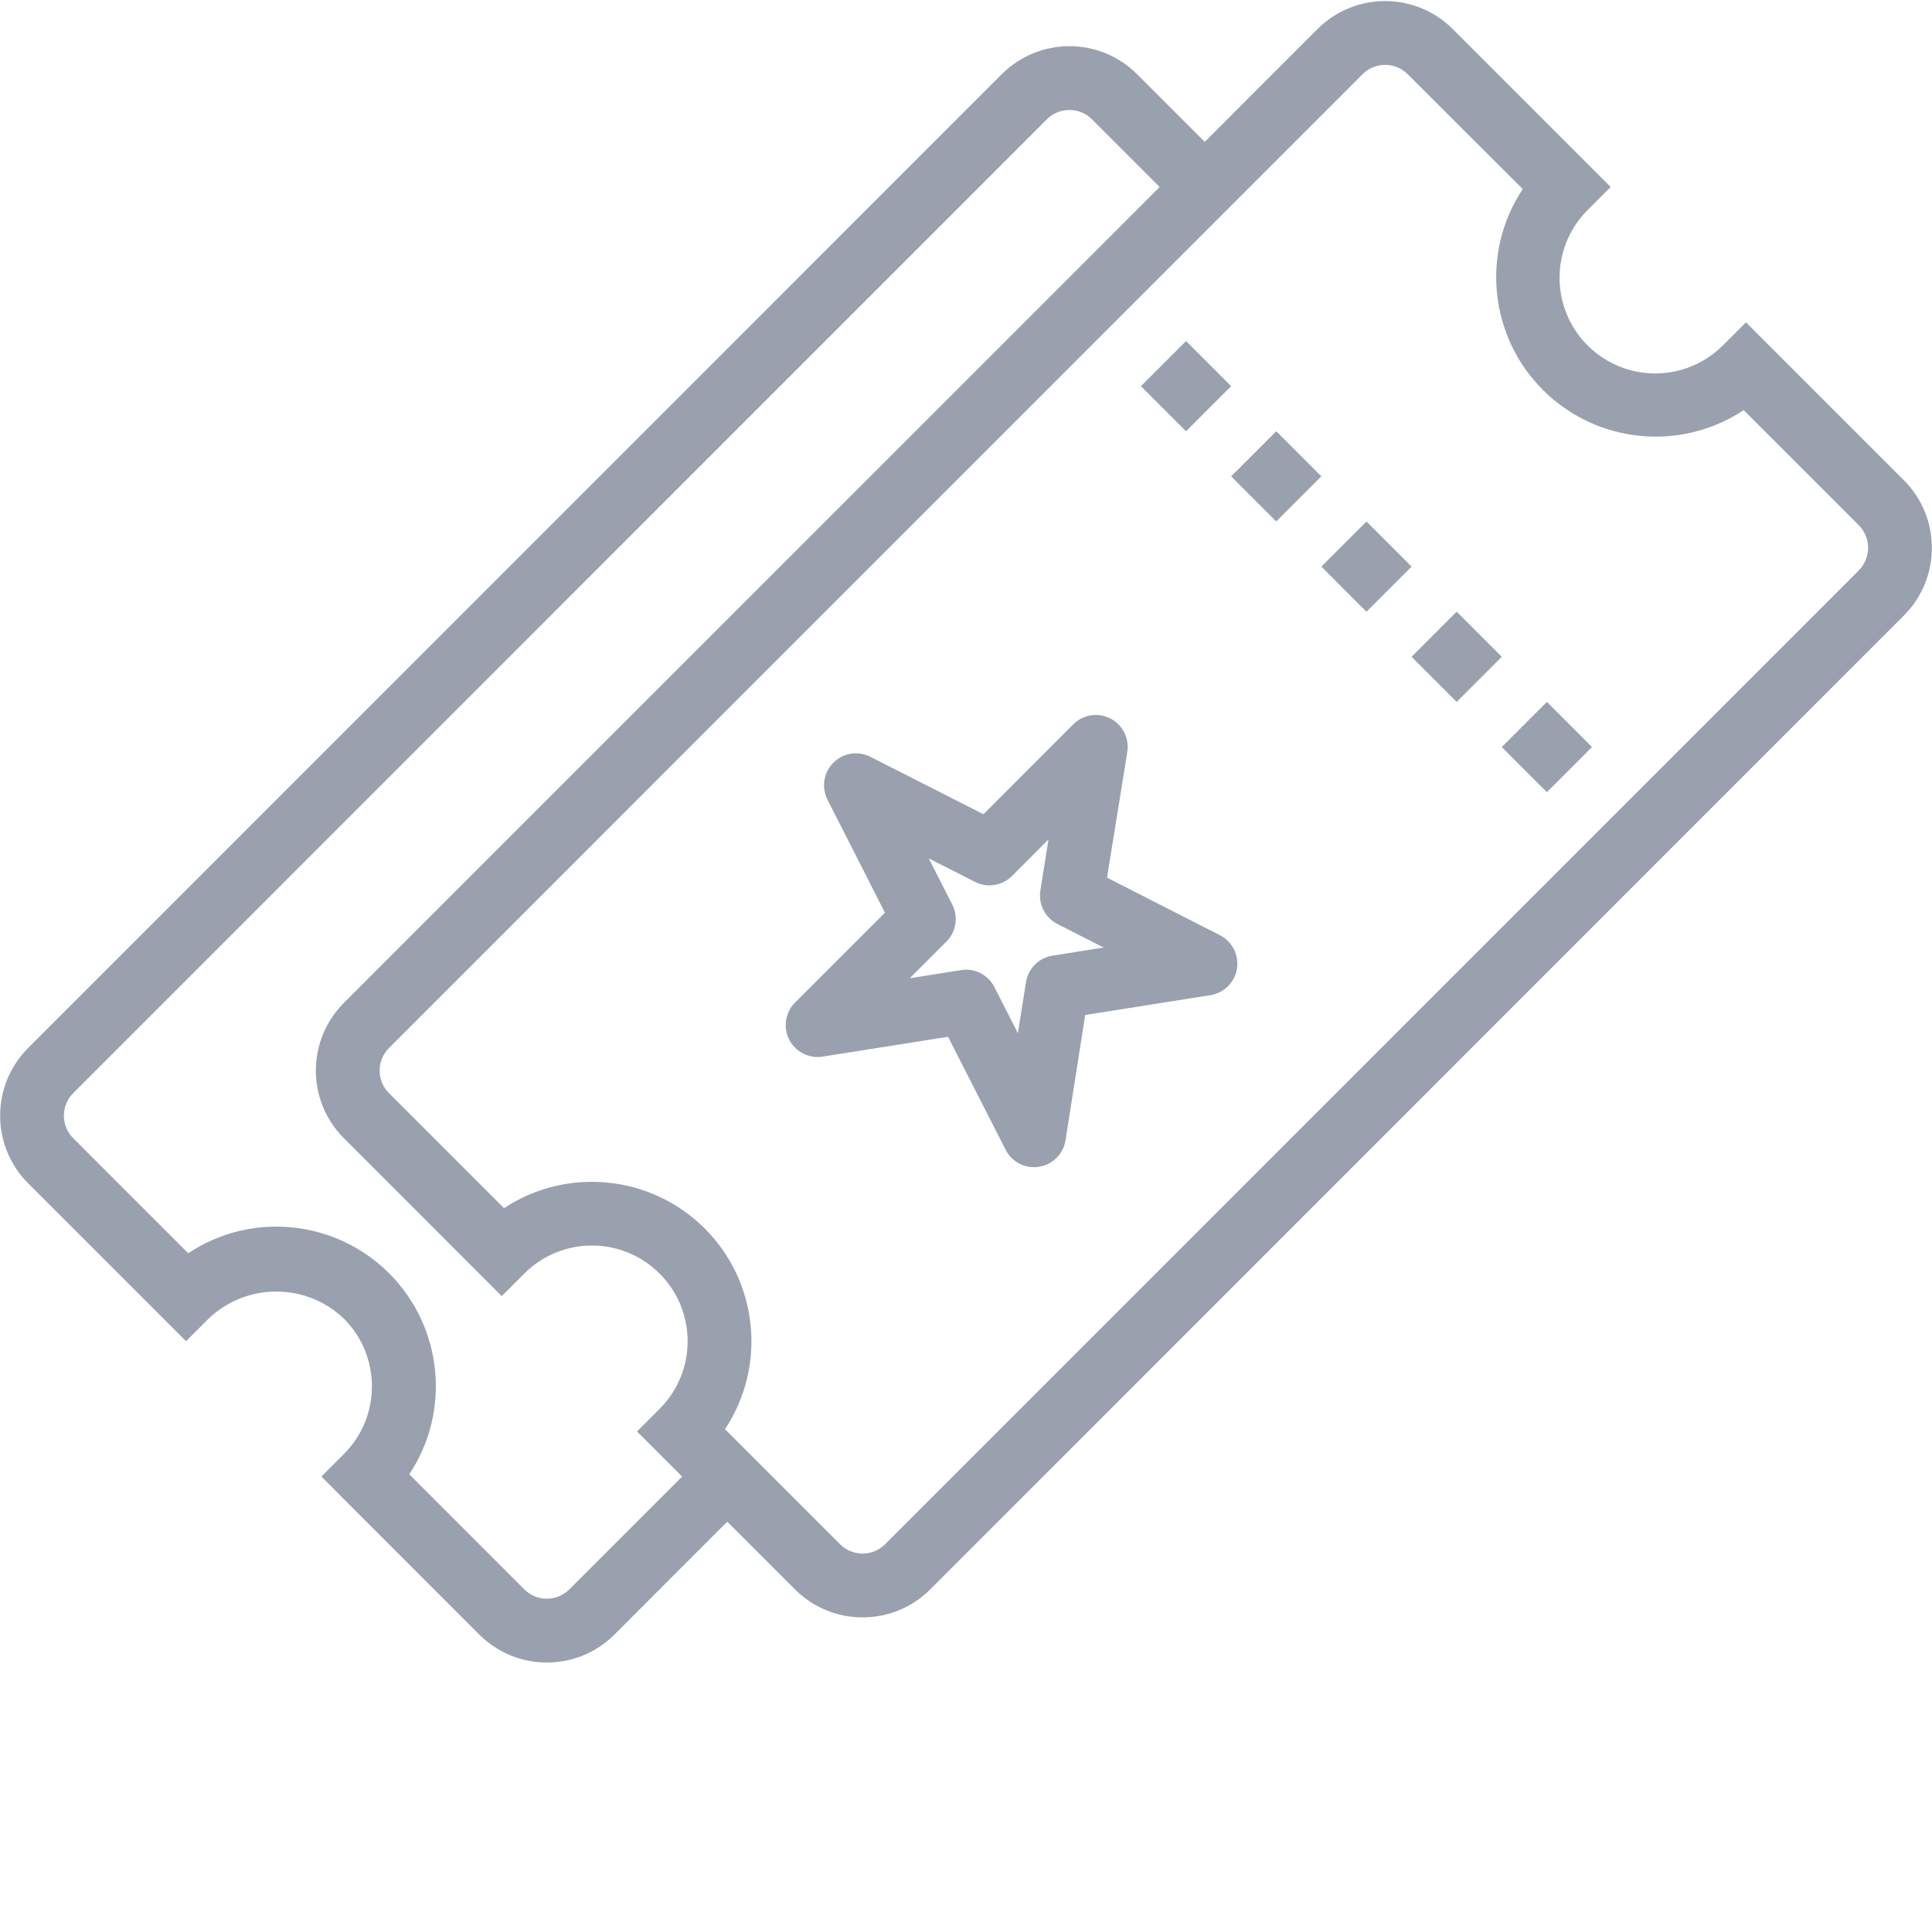
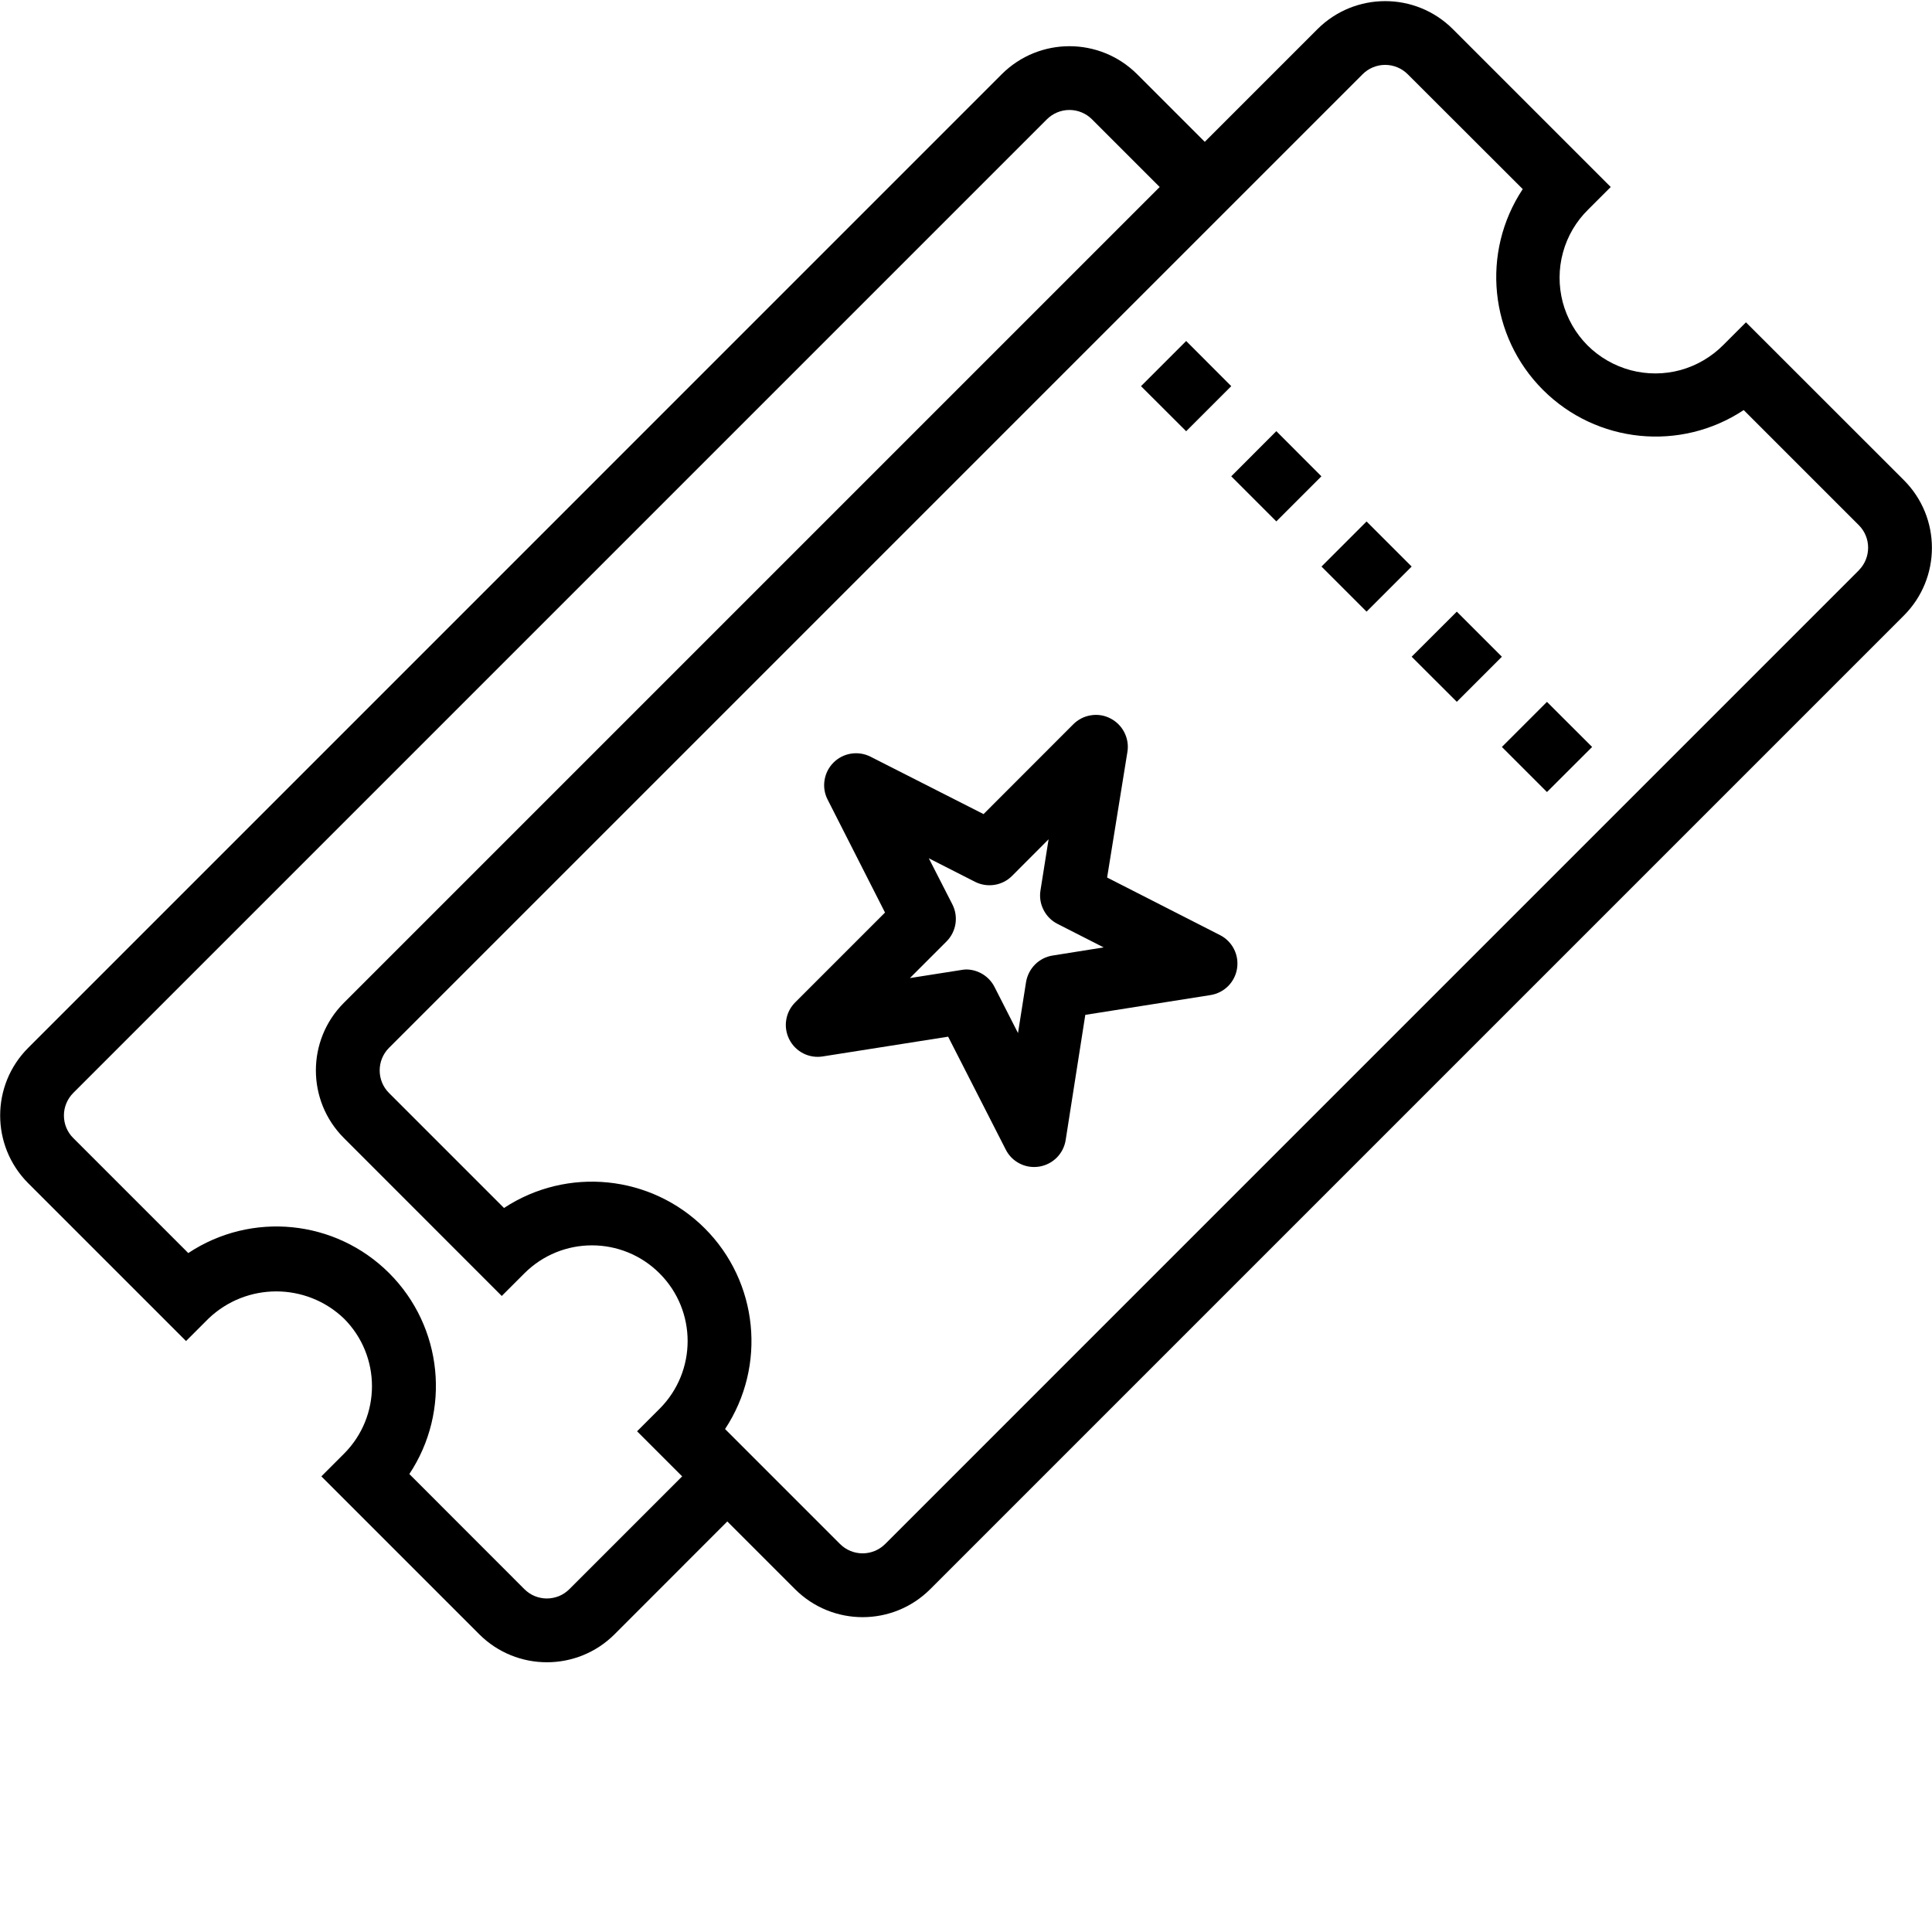
- <svg xmlns="http://www.w3.org/2000/svg" version="1.1" width="24" height="23.97" x="0" y="0" viewBox="0 0 484.542 484" style="enable-background:new 0 0 512 512" xml:space="preserve" class="">
-   <g>
-     <path d="m331.41 142.094 11.317-11.309 11.308 11.317-11.316 11.308zM308.773 119.46l11.317-11.312 11.312 11.313-11.312 11.312zM286.148 96.844l11.317-11.313 11.312 11.313-11.312 11.312zM376.664 187.348l11.316-11.313 11.313 11.313-11.313 11.312zM354.035 164.719l11.313-11.317 11.316 11.313-11.312 11.316zM259.336 292.719a8.002 8.002 0 0 1-7.121-4.367l-14.45-28.336-31.406 4.964a7.999 7.999 0 0 1-6.914-13.598l22.489-22.487-14.399-28.336a7.995 7.995 0 0 1 1.473-9.29 7.99 7.99 0 0 1 9.285-1.472l28.348 14.402 22.484-22.496a7.995 7.995 0 0 1 9.332-1.527 7.997 7.997 0 0 1 4.27 8.437l-5.086 31.489 28.343 14.449a8 8 0 0 1-2.402 15.023l-31.414 4.977-4.93 31.414a8.001 8.001 0 0 1-6.648 6.648c-.414.07-.836.106-1.254.106zm-17.074-49.547a8.008 8.008 0 0 1 7.129 4.371l5.894 11.574 2.035-12.8a8.005 8.005 0 0 1 6.657-6.649l12.796-2.04-11.574-5.894a8 8 0 0 1-4.273-8.375l2.031-12.84-9.156 9.184a8 8 0 0 1-9.29 1.461l-11.585-5.894 5.906 11.578a8.002 8.002 0 0 1-1.473 9.285l-9.191 9.199 12.84-2.031a7.5 7.5 0 0 1 1.254-.13zm0 0" fill="#99A1AF" opacity="1" data-original="#000000" class="" />
-     <path d="M477.512 120.438 437.91 80.835l-5.656 5.656a24.006 24.006 0 0 1-23.258 6.367 24 24 0 0 1-10.676-40.308l5.657-5.656L364.375 7.3c-9.371-9.375-24.57-9.375-33.945 0l-28.278 28.281-16.968-16.969c-9.375-9.375-24.57-9.375-33.946 0L7.031 262.82c-9.375 9.375-9.375 24.575 0 33.946l39.602 39.601 5.652-5.656c9.5-9.07 24.45-9.07 33.945 0 9.375 9.371 9.375 24.57 0 33.941l-5.656 5.657 39.602 39.609c9.37 9.367 24.562 9.367 33.933 0l28.282-28.29 16.976 16.97c9.371 9.37 24.563 9.37 33.938 0l244.207-244.223c9.375-9.375 9.375-24.574 0-33.945zM142.789 398.59a7.988 7.988 0 0 1-11.316 0l-28.84-28.856c10.515-15.863 8.402-36.937-5.055-50.394-13.46-13.457-34.535-15.567-50.394-5.047l-28.848-28.84a7.997 7.997 0 0 1 0-11.312L262.55 29.926c1.5-1.504 3.535-2.348 5.66-2.348s4.16.844 5.66 2.348l16.969 16.969L86.223 251.52c-9.368 9.37-9.368 24.562 0 33.933l39.593 39.602 5.657-5.657c9.37-9.375 24.57-9.375 33.941 0 9.375 9.372 9.375 24.57 0 33.942l-5.664 5.656 11.32 11.313zM466.2 143.07 221.984 387.277c-3.125 3.125-8.191 3.125-11.312 0l-28.848-28.847c10.485-15.864 8.352-36.914-5.097-50.352-13.454-13.41-34.473-15.531-50.336-5.082l-28.856-28.855c-3.125-3.121-3.125-8.188 0-11.313L341.742 18.613a8.014 8.014 0 0 1 5.66-2.347c2.125 0 4.16.847 5.66 2.347l28.848 28.801c-10.504 15.86-8.387 36.918 5.063 50.371 13.449 13.45 34.511 15.57 50.37 5.07l28.864 28.864c3.121 3.12 3.121 8.187 0 11.312zm0 0" fill="#99A1AF" opacity="1" data-original="#000000" class="" />
-   </g>
+ <svg xmlns="http://www.w3.org/2000/svg" width="24" height="24" viewBox="0 0 24 24" fill="none">
+   <path d="M16.416 7.038L16.976 6.478L17.536 7.038L16.976 7.598L16.416 7.038ZM15.295 5.917L15.855 5.356L16.415 5.917L15.855 6.477L15.295 5.917ZM14.174 4.797L14.735 4.236L15.295 4.797L14.735 5.357L14.174 4.797ZM18.657 9.279L19.217 8.719L19.778 9.279L19.217 9.839L18.657 9.279ZM17.536 8.158L18.097 7.598L18.657 8.158L18.097 8.718L17.536 8.158ZM12.846 14.497C12.773 14.497 12.702 14.477 12.64 14.439C12.577 14.401 12.527 14.346 12.494 14.281L11.778 12.878L10.223 13.123C10.14 13.137 10.054 13.124 9.979 13.086C9.904 13.048 9.843 12.987 9.805 12.912C9.767 12.837 9.753 12.752 9.767 12.669C9.78 12.586 9.82 12.509 9.88 12.45L10.994 11.336L10.281 9.933C10.243 9.859 10.229 9.774 10.243 9.691C10.256 9.608 10.295 9.532 10.354 9.473C10.413 9.414 10.489 9.375 10.572 9.362C10.655 9.349 10.739 9.362 10.814 9.4L12.218 10.113L13.331 8.999C13.39 8.939 13.467 8.899 13.55 8.886C13.633 8.872 13.718 8.885 13.793 8.924C13.868 8.962 13.929 9.023 13.967 9.098C14.005 9.173 14.019 9.258 14.005 9.341L13.753 10.901L15.157 11.617C15.231 11.655 15.291 11.715 15.329 11.79C15.367 11.864 15.38 11.949 15.367 12.032C15.354 12.114 15.315 12.191 15.256 12.25C15.197 12.309 15.12 12.348 15.038 12.361L13.482 12.607L13.238 14.163C13.225 14.245 13.186 14.322 13.127 14.381C13.067 14.44 12.991 14.479 12.909 14.492C12.888 14.495 12.867 14.497 12.846 14.497ZM12.001 12.043C12.074 12.043 12.146 12.064 12.208 12.102C12.27 12.14 12.321 12.195 12.354 12.26L12.646 12.833L12.746 12.199C12.76 12.117 12.799 12.04 12.858 11.981C12.917 11.922 12.993 11.883 13.076 11.87L13.71 11.769L13.137 11.477C13.062 11.439 13.002 11.379 12.964 11.304C12.925 11.229 12.912 11.145 12.925 11.062L13.026 10.426L12.572 10.881C12.513 10.94 12.437 10.979 12.354 10.992C12.271 11.005 12.187 10.992 12.112 10.954L11.538 10.662L11.831 11.235C11.869 11.31 11.882 11.394 11.869 11.477C11.856 11.559 11.817 11.636 11.758 11.695L11.303 12.15L11.939 12.05C11.959 12.046 11.98 12.044 12.001 12.043Z" fill="black" />
+   <path d="M23.651 5.965L21.689 4.004L21.409 4.284C21.262 4.433 21.078 4.541 20.876 4.597C20.674 4.652 20.46 4.653 20.257 4.599C20.055 4.545 19.87 4.439 19.721 4.291C19.573 4.142 19.467 3.957 19.413 3.755C19.36 3.552 19.36 3.339 19.416 3.136C19.471 2.934 19.579 2.75 19.729 2.603L20.009 2.323L18.048 0.362C17.584 -0.102 16.831 -0.102 16.366 0.362L14.966 1.762L14.126 0.922C13.661 0.458 12.909 0.458 12.444 0.922L0.35 13.017C-0.114 13.481 -0.114 14.233 0.35 14.698L2.311 16.659L2.591 16.379C3.062 15.93 3.802 15.93 4.272 16.379C4.737 16.843 4.737 17.596 4.272 18.06L3.992 18.34L5.954 20.302C6.418 20.765 7.17 20.765 7.634 20.302L9.035 18.9L9.876 19.741C10.34 20.205 11.092 20.205 11.556 19.741L23.651 7.646C24.115 7.181 24.115 6.429 23.651 5.965V5.965ZM7.074 19.74C7.037 19.777 6.993 19.807 6.945 19.827C6.897 19.846 6.845 19.857 6.793 19.857C6.741 19.857 6.69 19.846 6.642 19.827C6.594 19.807 6.55 19.777 6.513 19.74L5.085 18.311C5.606 17.526 5.501 16.482 4.835 15.816C4.168 15.149 3.124 15.045 2.339 15.566L0.91 14.137C0.873 14.101 0.844 14.057 0.824 14.009C0.804 13.961 0.794 13.909 0.794 13.857C0.794 13.805 0.804 13.754 0.824 13.706C0.844 13.658 0.873 13.614 0.91 13.577L13.005 1.482C13.079 1.408 13.18 1.366 13.285 1.366C13.39 1.366 13.491 1.408 13.565 1.482L14.406 2.323L4.272 12.457C3.808 12.921 3.808 13.673 4.272 14.137L6.233 16.099L6.513 15.819C6.977 15.354 7.73 15.354 8.194 15.819C8.658 16.283 8.658 17.035 8.194 17.5L7.914 17.78L8.474 18.34L7.074 19.74ZM23.09 7.086L10.996 19.18C10.841 19.335 10.59 19.335 10.435 19.18L9.007 17.752C9.526 16.966 9.42 15.923 8.754 15.258C8.088 14.594 7.047 14.489 6.261 15.006L4.832 13.577C4.678 13.423 4.678 13.172 4.832 13.017L16.927 0.922C17.001 0.848 17.102 0.806 17.207 0.806C17.312 0.806 17.413 0.848 17.487 0.922L18.916 2.349C18.396 3.134 18.501 4.177 19.167 4.843C19.833 5.509 20.876 5.614 21.661 5.094L23.091 6.524C23.245 6.678 23.245 6.929 23.091 7.084L23.09 7.086Z" fill="black" />
</svg>
